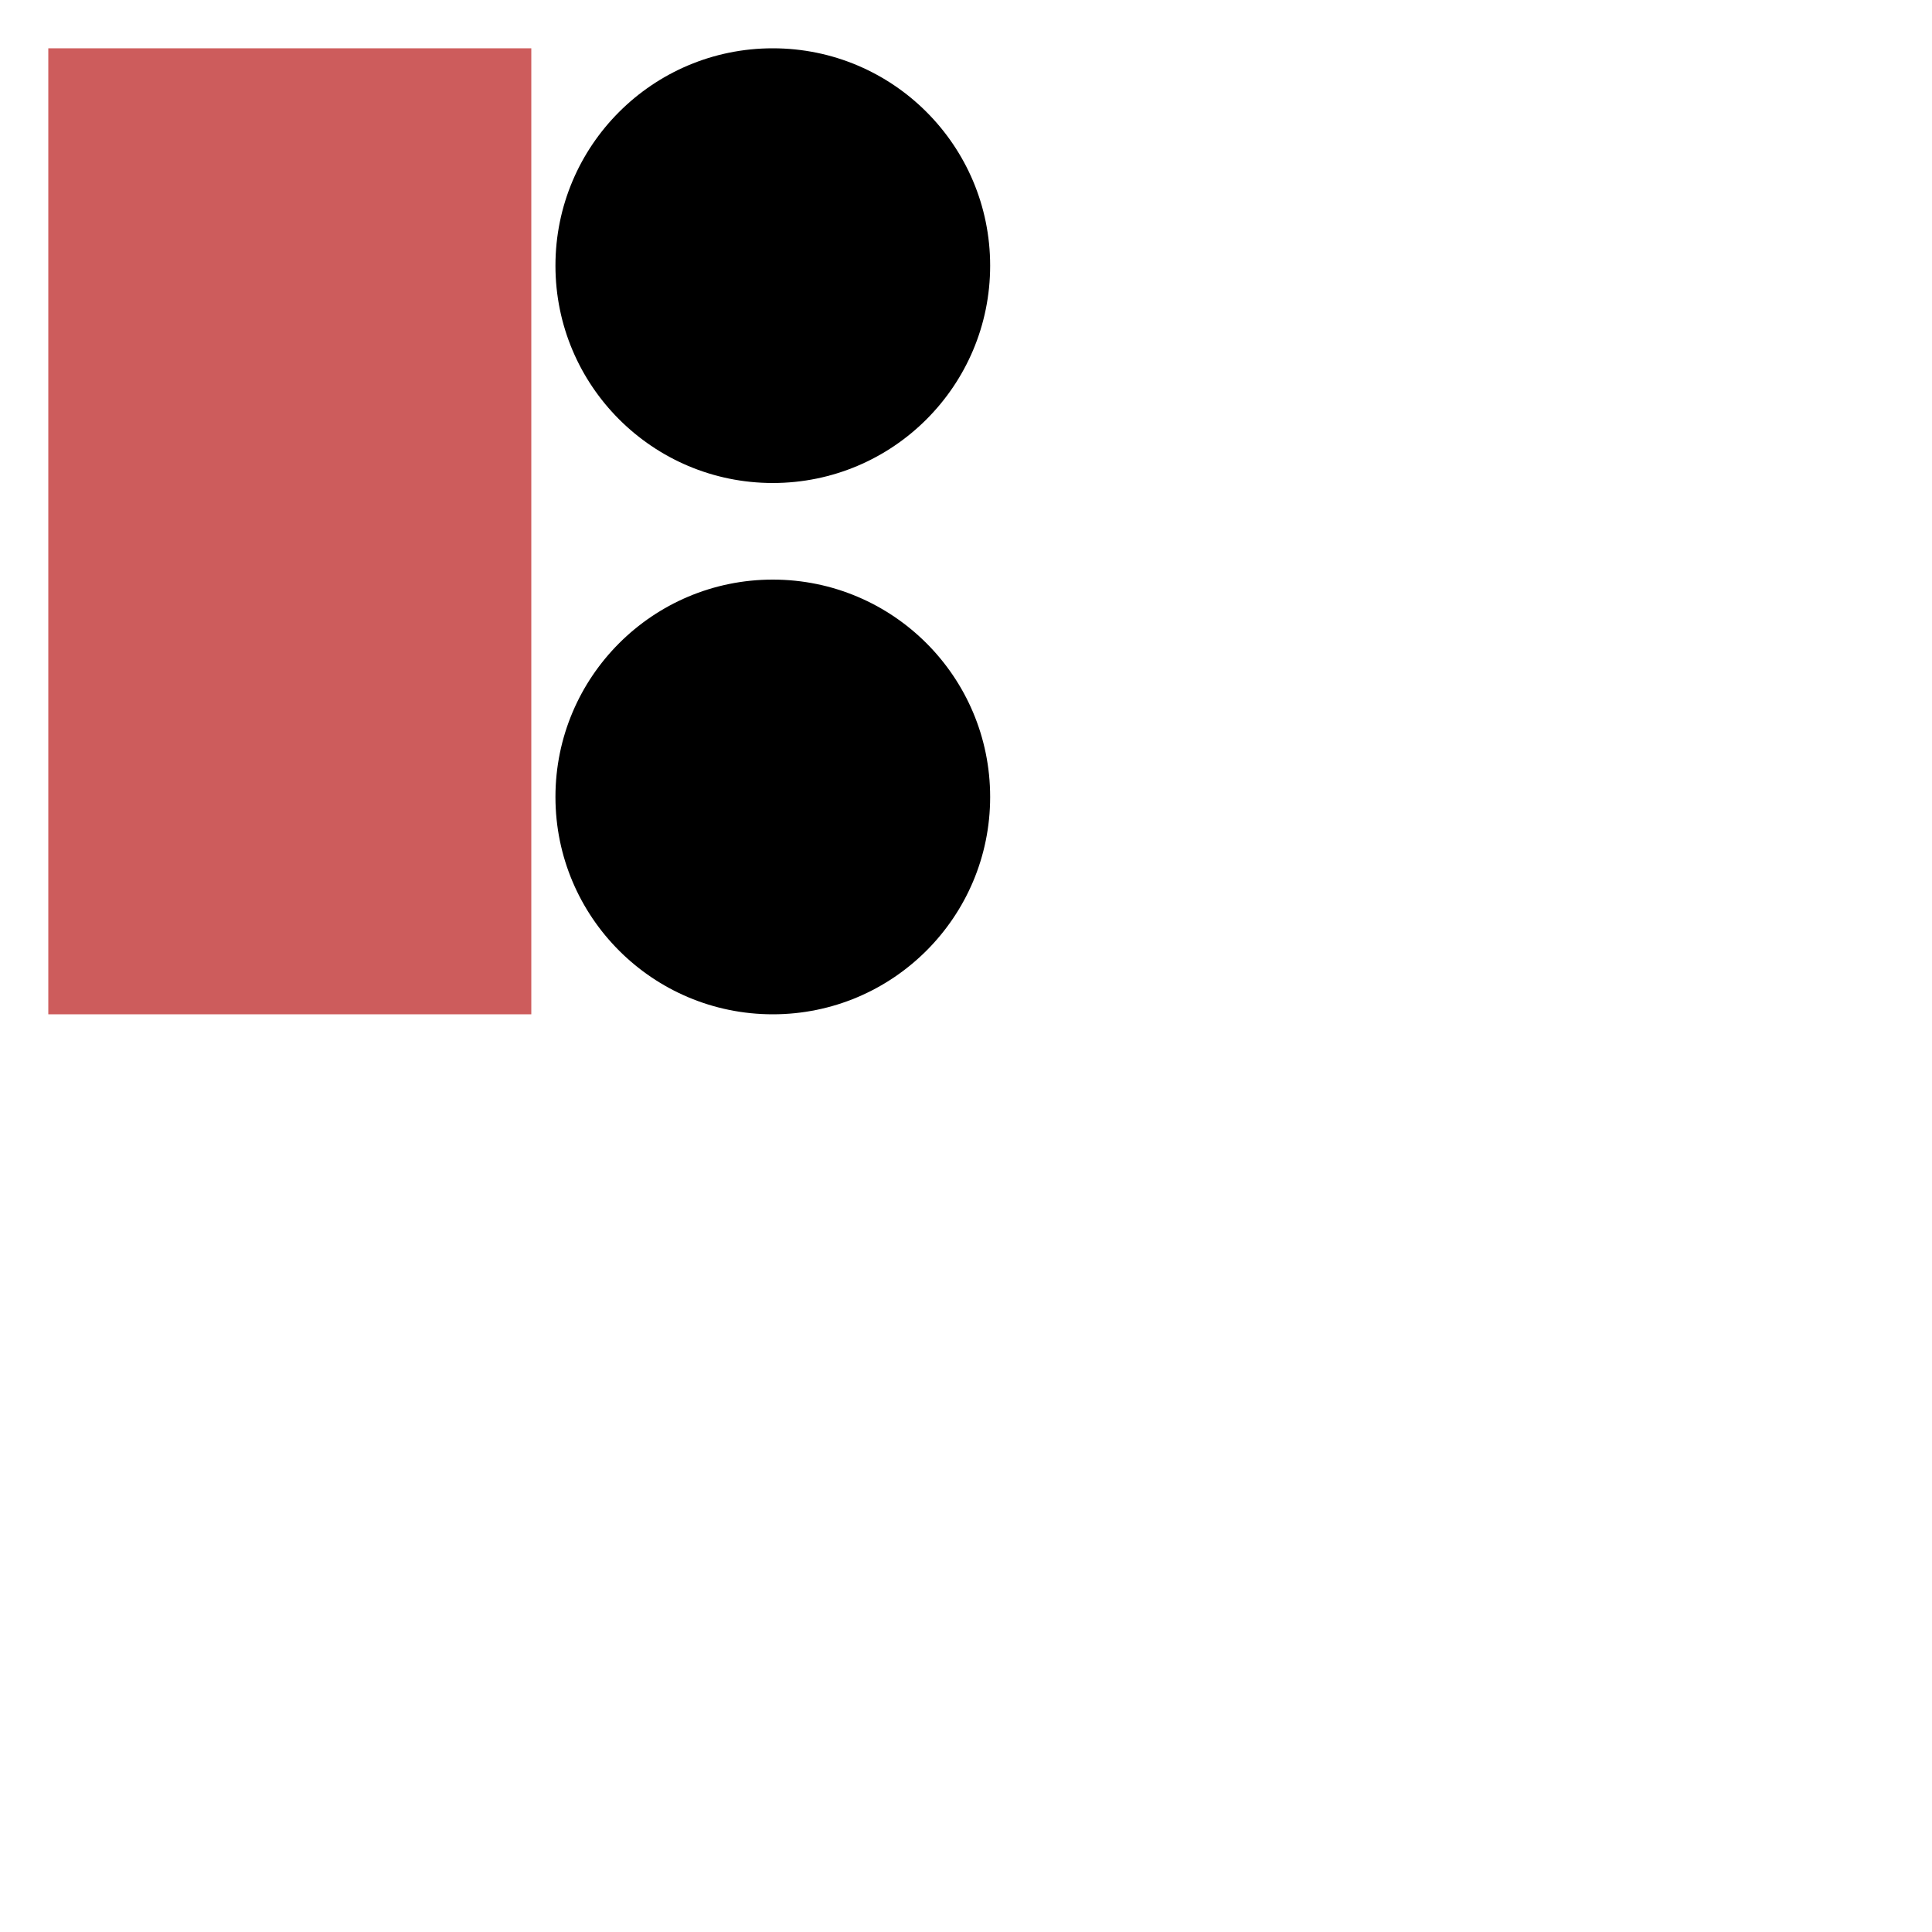
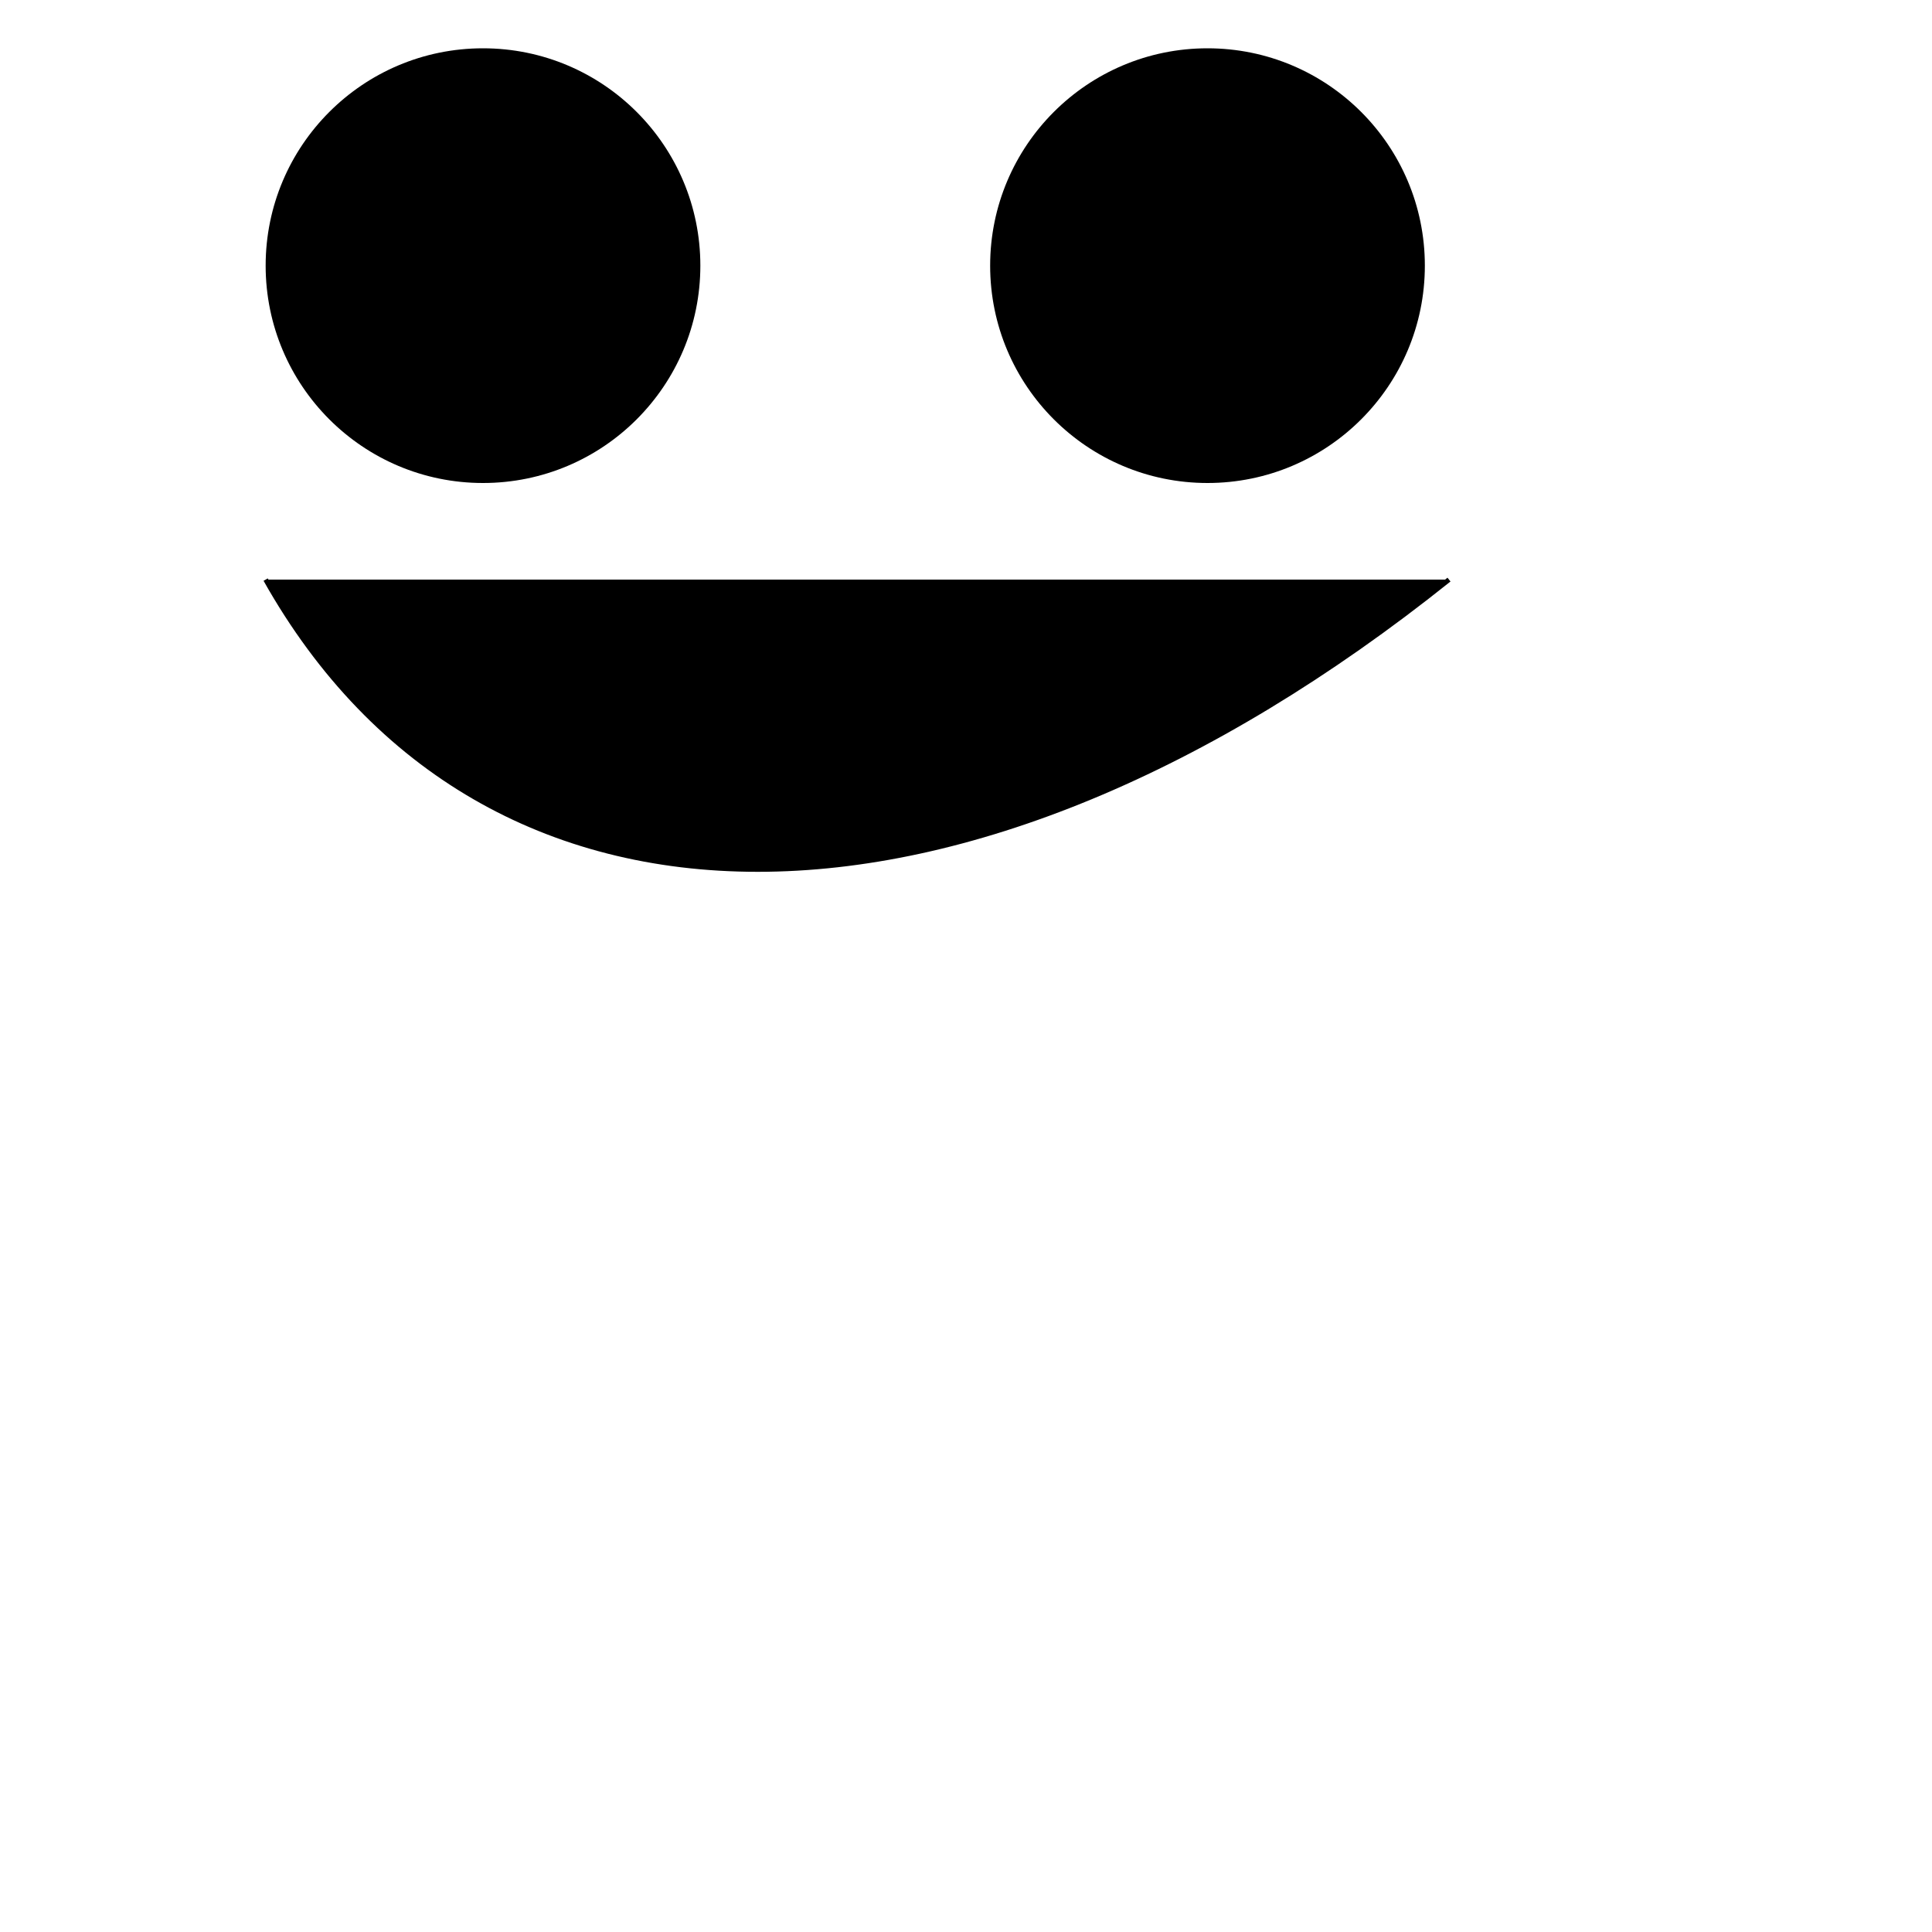
<svg xmlns="http://www.w3.org/2000/svg" width="400" height="400">
-   <rect x="10" y="10" width="100" height="200" fill="indianred" />
-   <circle cx="160" cy="55" r="45" fill="black" />
-   <circle cx="160" cy="165" r="45" fill="black" />
+   <circle cx="100" cy="55" r="45" fill="black" />
+   <circle cx="250" cy="55" r="45" fill="black" />
+   <path d="M 55 120 C 100 200 200 200 300 120" stroke="black" />
</svg>
